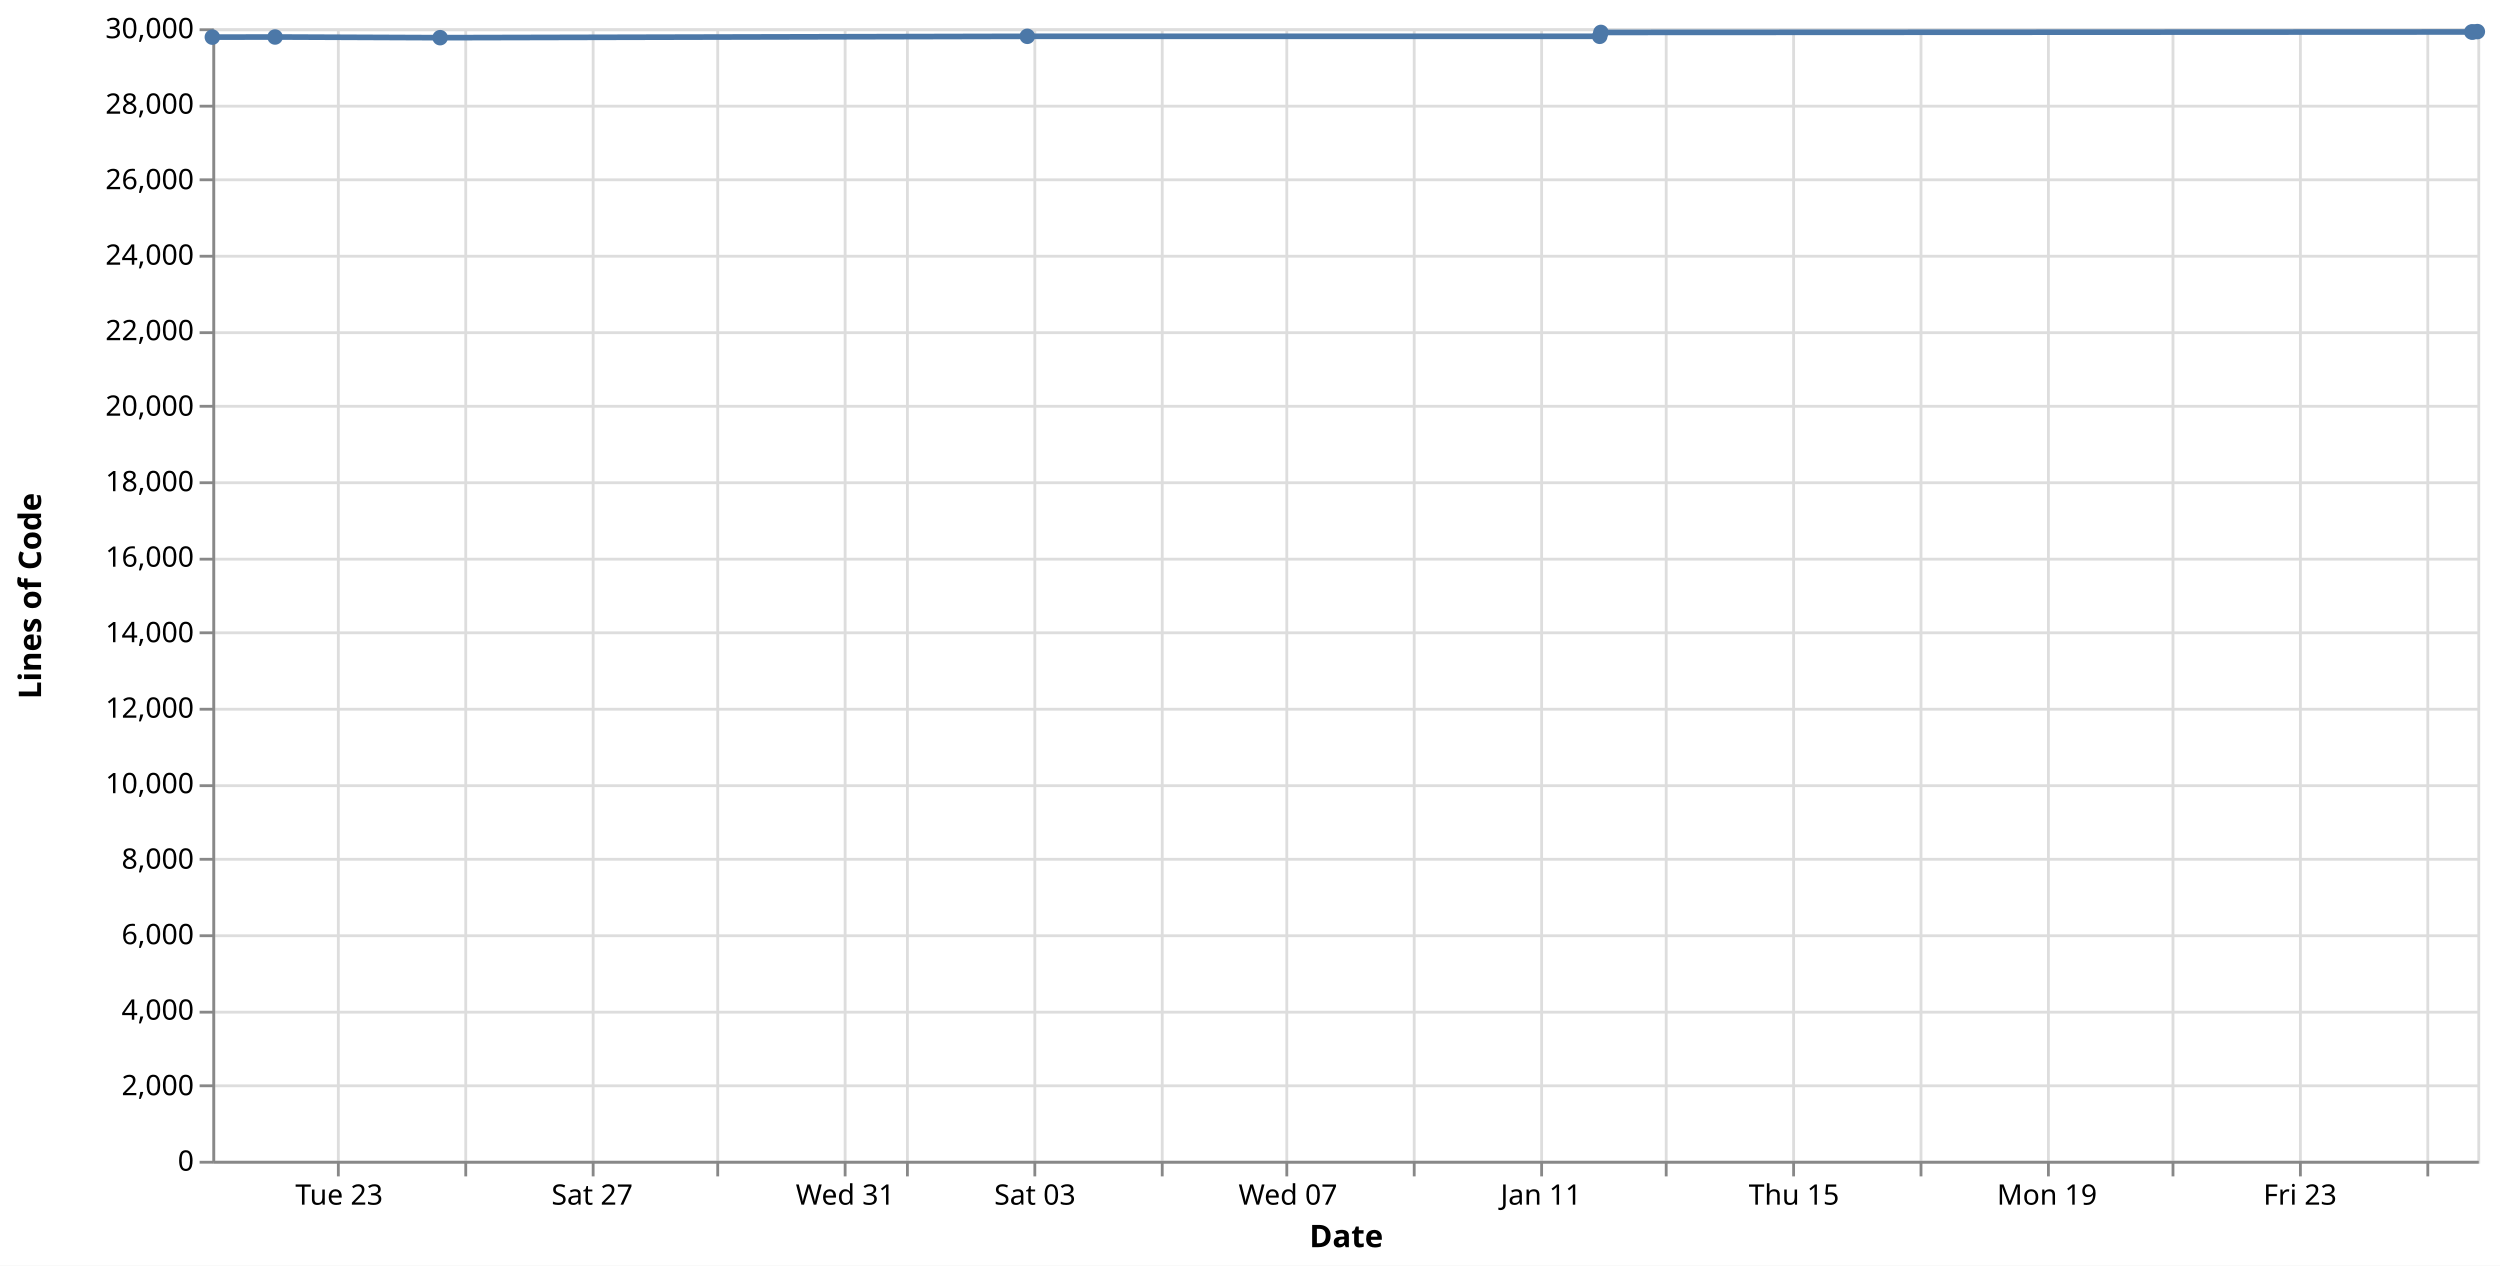
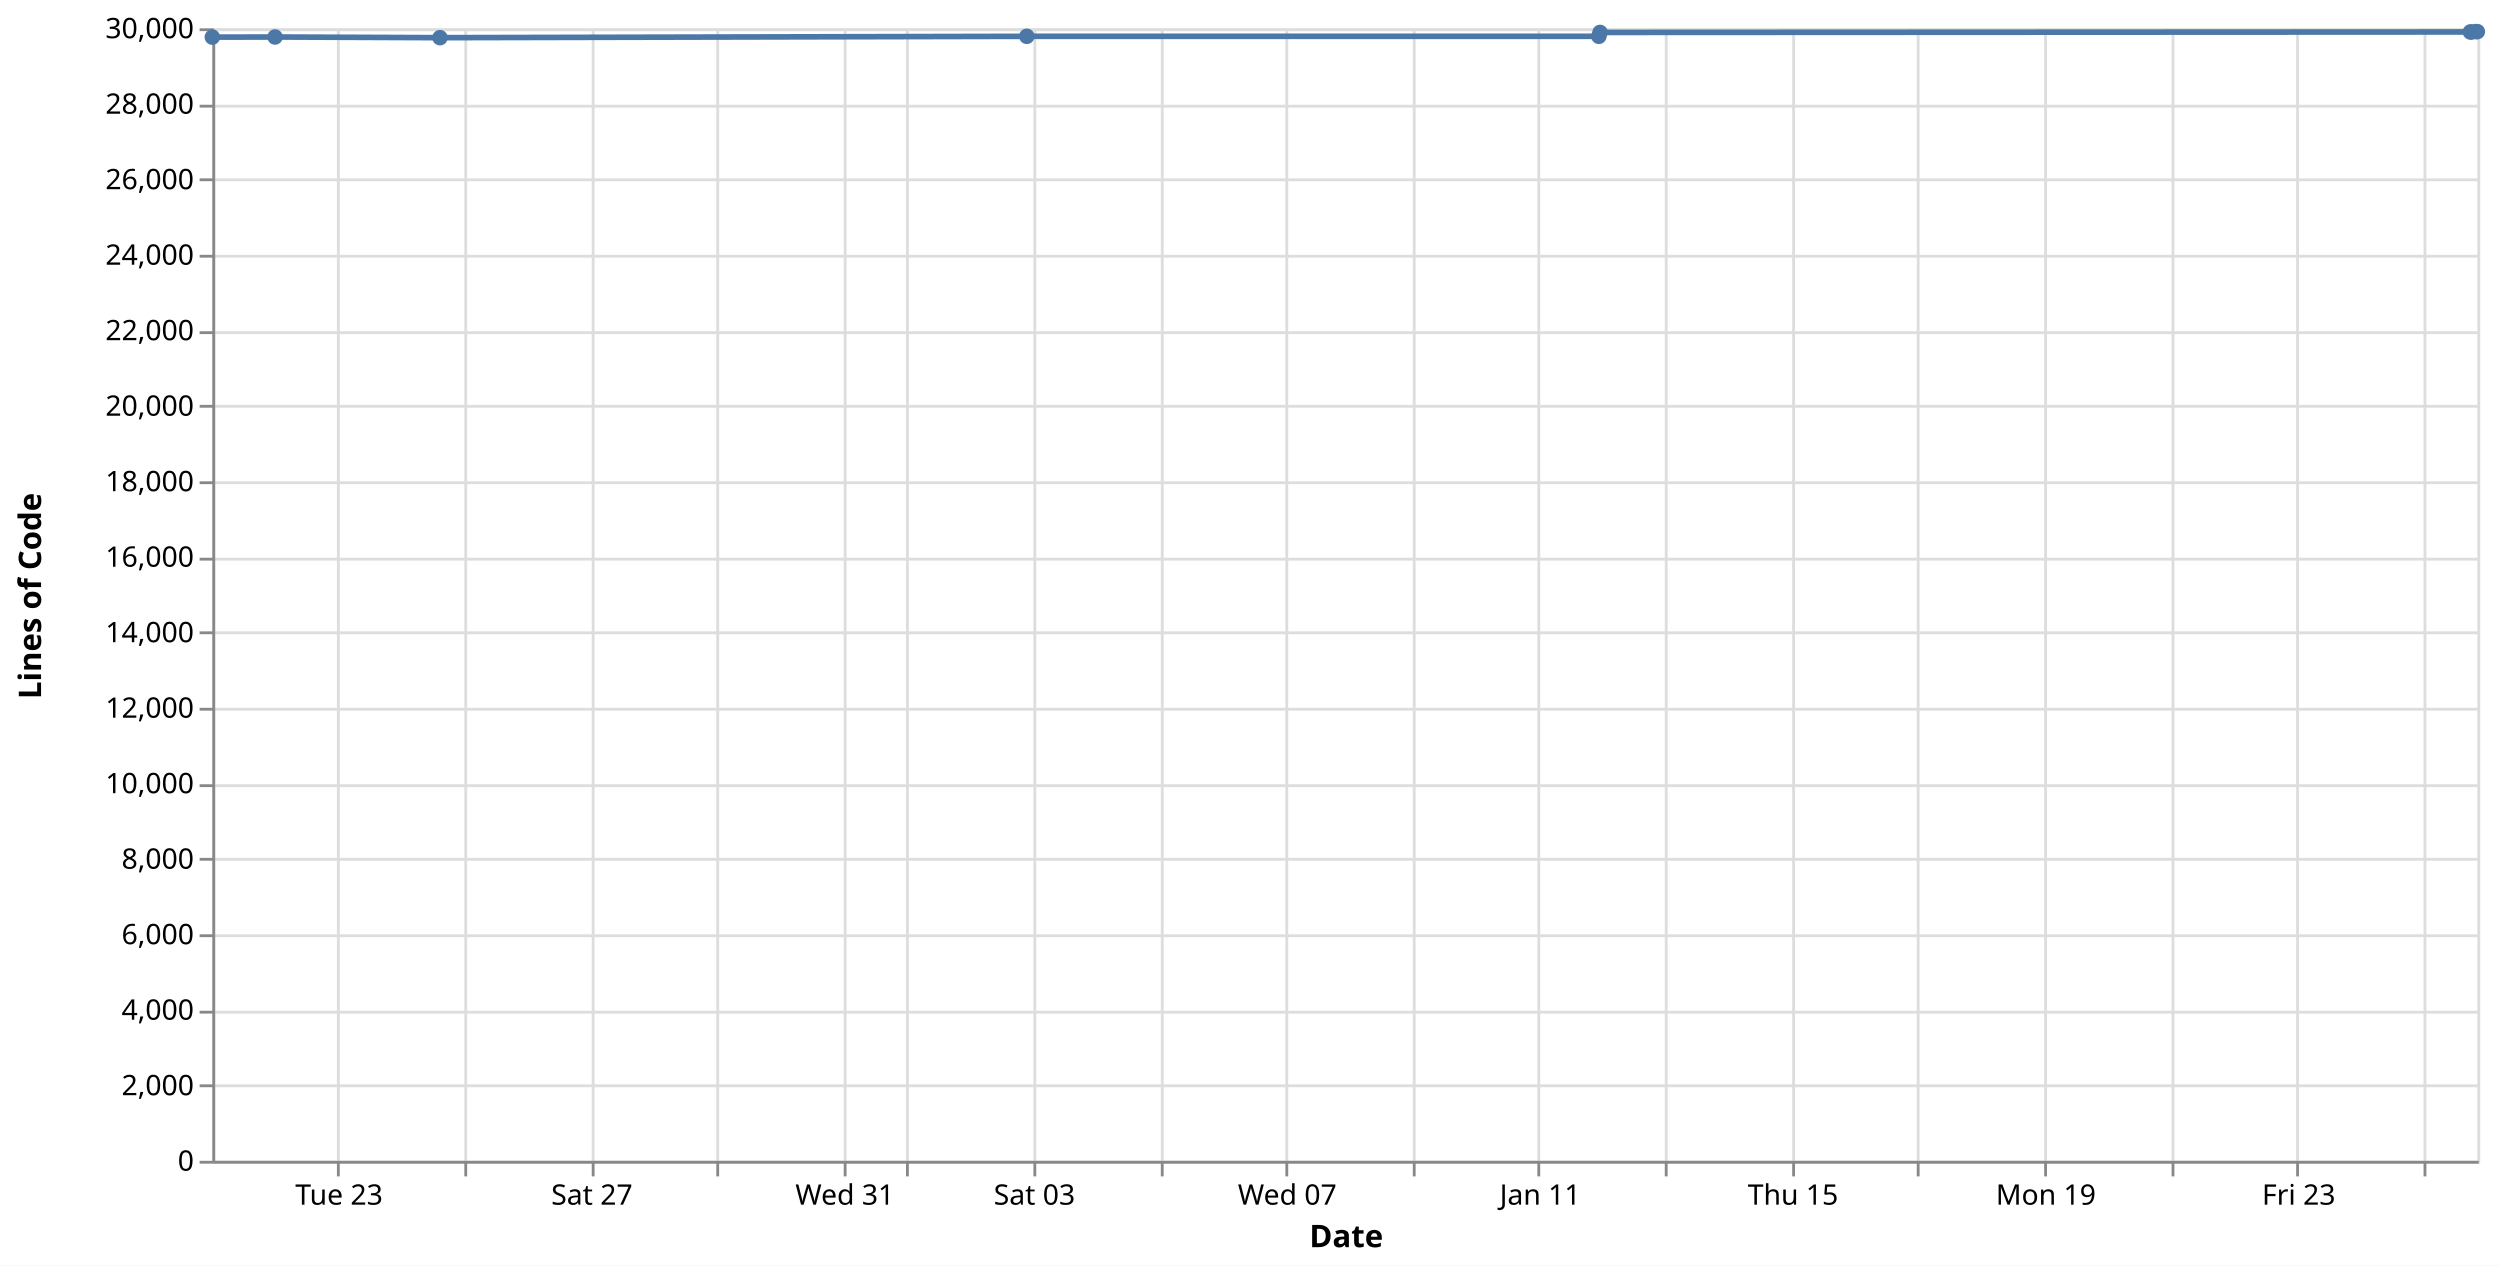
<svg xmlns="http://www.w3.org/2000/svg" version="1.1" class="marks" width="883" height="447" viewBox="0 0 883 447">
  <rect width="883" height="447" fill="white" />
  <g fill="none" stroke-miterlimit="10" transform="translate(75,10)">
    <g class="mark-group role-frame root" role="graphics-object" aria-roledescription="group mark container">
      <g transform="translate(0,0)">
        <path class="background" aria-hidden="true" d="M0.5,0.5h800v400h-800Z" stroke="#ddd" />
        <g>
          <g class="mark-group role-axis" aria-hidden="true">
            <g transform="translate(0.5,400.5)">
              <path class="background" aria-hidden="true" d="M0,0h0v0h0Z" pointer-events="none" />
              <g>
                <g class="mark-rule role-axis-grid" pointer-events="none">
                  <line transform="translate(44,-400)" x2="0" y2="400" stroke="#ddd" stroke-width="1" opacity="1" />
                  <line transform="translate(89,-400)" x2="0" y2="400" stroke="#ddd" stroke-width="1" opacity="1" />
                  <line transform="translate(134,-400)" x2="0" y2="400" stroke="#ddd" stroke-width="1" opacity="1" />
                  <line transform="translate(178,-400)" x2="0" y2="400" stroke="#ddd" stroke-width="1" opacity="1" />
                  <line transform="translate(223,-400)" x2="0" y2="400" stroke="#ddd" stroke-width="1" opacity="1" />
                  <line transform="translate(245,-400)" x2="0" y2="400" stroke="#ddd" stroke-width="1" opacity="1" />
                  <line transform="translate(290,-400)" x2="0" y2="400" stroke="#ddd" stroke-width="1" opacity="1" />
                  <line transform="translate(335,-400)" x2="0" y2="400" stroke="#ddd" stroke-width="1" opacity="1" />
                  <line transform="translate(379,-400)" x2="0" y2="400" stroke="#ddd" stroke-width="1" opacity="1" />
                  <line transform="translate(424,-400)" x2="0" y2="400" stroke="#ddd" stroke-width="1" opacity="1" />
-                   <line transform="translate(469,-400)" x2="0" y2="400" stroke="#ddd" stroke-width="1" opacity="1" />
+                   <line transform="translate(468,-400)" x2="0" y2="400" stroke="#ddd" stroke-width="1" opacity="1" />
                  <line transform="translate(513,-400)" x2="0" y2="400" stroke="#ddd" stroke-width="1" opacity="1" />
                  <line transform="translate(558,-400)" x2="0" y2="400" stroke="#ddd" stroke-width="1" opacity="1" />
-                   <line transform="translate(603,-400)" x2="0" y2="400" stroke="#ddd" stroke-width="1" opacity="1" />
-                   <line transform="translate(648,-400)" x2="0" y2="400" stroke="#ddd" stroke-width="1" opacity="1" />
+                   <line transform="translate(602,-400)" x2="0" y2="400" stroke="#ddd" stroke-width="1" opacity="1" />
+                   <line transform="translate(647,-400)" x2="0" y2="400" stroke="#ddd" stroke-width="1" opacity="1" />
                  <line transform="translate(692,-400)" x2="0" y2="400" stroke="#ddd" stroke-width="1" opacity="1" />
-                   <line transform="translate(737,-400)" x2="0" y2="400" stroke="#ddd" stroke-width="1" opacity="1" />
-                   <line transform="translate(782,-400)" x2="0" y2="400" stroke="#ddd" stroke-width="1" opacity="1" />
+                   <line transform="translate(736,-400)" x2="0" y2="400" stroke="#ddd" stroke-width="1" opacity="1" />
+                   <line transform="translate(781,-400)" x2="0" y2="400" stroke="#ddd" stroke-width="1" opacity="1" />
                </g>
              </g>
              <path class="foreground" aria-hidden="true" d="" pointer-events="none" display="none" />
            </g>
          </g>
          <g class="mark-group role-axis" aria-hidden="true">
            <g transform="translate(0.5,0.5)">
              <path class="background" aria-hidden="true" d="M0,0h0v0h0Z" pointer-events="none" />
              <g>
                <g class="mark-rule role-axis-grid" pointer-events="none">
                  <line transform="translate(0,400)" x2="800" y2="0" stroke="#ddd" stroke-width="1" opacity="1" />
                  <line transform="translate(0,373)" x2="800" y2="0" stroke="#ddd" stroke-width="1" opacity="1" />
                  <line transform="translate(0,347)" x2="800" y2="0" stroke="#ddd" stroke-width="1" opacity="1" />
                  <line transform="translate(0,320)" x2="800" y2="0" stroke="#ddd" stroke-width="1" opacity="1" />
                  <line transform="translate(0,293)" x2="800" y2="0" stroke="#ddd" stroke-width="1" opacity="1" />
                  <line transform="translate(0,267)" x2="800" y2="0" stroke="#ddd" stroke-width="1" opacity="1" />
                  <line transform="translate(0,240)" x2="800" y2="0" stroke="#ddd" stroke-width="1" opacity="1" />
                  <line transform="translate(0,213)" x2="800" y2="0" stroke="#ddd" stroke-width="1" opacity="1" />
                  <line transform="translate(0,187)" x2="800" y2="0" stroke="#ddd" stroke-width="1" opacity="1" />
                  <line transform="translate(0,160)" x2="800" y2="0" stroke="#ddd" stroke-width="1" opacity="1" />
                  <line transform="translate(0,133)" x2="800" y2="0" stroke="#ddd" stroke-width="1" opacity="1" />
                  <line transform="translate(0,107)" x2="800" y2="0" stroke="#ddd" stroke-width="1" opacity="1" />
                  <line transform="translate(0,80)" x2="800" y2="0" stroke="#ddd" stroke-width="1" opacity="1" />
                  <line transform="translate(0,53)" x2="800" y2="0" stroke="#ddd" stroke-width="1" opacity="1" />
                  <line transform="translate(0,27)" x2="800" y2="0" stroke="#ddd" stroke-width="1" opacity="1" />
                  <line transform="translate(0,0)" x2="800" y2="0" stroke="#ddd" stroke-width="1" opacity="1" />
                </g>
              </g>
              <path class="foreground" aria-hidden="true" d="" pointer-events="none" display="none" />
            </g>
          </g>
-           <g class="mark-group role-axis" role="graphics-symbol" aria-roledescription="axis" aria-label="X-axis titled 'Date' for a time scale with values from Sunday, 21 December 2025, 12:25:38 AM to Sunday, 25 January 2026, 7:48:49 PM">
+           <g class="mark-group role-axis" role="graphics-symbol" aria-roledescription="axis" aria-label="X-axis titled 'Date' for a time scale with values from Sunday, 21 December 2025, 12:25:38 AM to Sunday, 25 January 2026, 8:20:49 PM">
            <g transform="translate(0.5,400.5)">
              <path class="background" aria-hidden="true" d="M0,0h0v0h0Z" pointer-events="none" />
              <g>
                <g class="mark-rule role-axis-tick" pointer-events="none">
                  <line transform="translate(44,0)" x2="0" y2="5" stroke="#888" stroke-width="1" opacity="1" />
                  <line transform="translate(89,0)" x2="0" y2="5" stroke="#888" stroke-width="1" opacity="1" />
                  <line transform="translate(134,0)" x2="0" y2="5" stroke="#888" stroke-width="1" opacity="1" />
                  <line transform="translate(178,0)" x2="0" y2="5" stroke="#888" stroke-width="1" opacity="1" />
                  <line transform="translate(223,0)" x2="0" y2="5" stroke="#888" stroke-width="1" opacity="1" />
                  <line transform="translate(245,0)" x2="0" y2="5" stroke="#888" stroke-width="1" opacity="1" />
                  <line transform="translate(290,0)" x2="0" y2="5" stroke="#888" stroke-width="1" opacity="1" />
                  <line transform="translate(335,0)" x2="0" y2="5" stroke="#888" stroke-width="1" opacity="1" />
                  <line transform="translate(379,0)" x2="0" y2="5" stroke="#888" stroke-width="1" opacity="1" />
                  <line transform="translate(424,0)" x2="0" y2="5" stroke="#888" stroke-width="1" opacity="1" />
-                   <line transform="translate(469,0)" x2="0" y2="5" stroke="#888" stroke-width="1" opacity="1" />
+                   <line transform="translate(468,0)" x2="0" y2="5" stroke="#888" stroke-width="1" opacity="1" />
                  <line transform="translate(513,0)" x2="0" y2="5" stroke="#888" stroke-width="1" opacity="1" />
                  <line transform="translate(558,0)" x2="0" y2="5" stroke="#888" stroke-width="1" opacity="1" />
-                   <line transform="translate(603,0)" x2="0" y2="5" stroke="#888" stroke-width="1" opacity="1" />
-                   <line transform="translate(648,0)" x2="0" y2="5" stroke="#888" stroke-width="1" opacity="1" />
+                   <line transform="translate(602,0)" x2="0" y2="5" stroke="#888" stroke-width="1" opacity="1" />
+                   <line transform="translate(647,0)" x2="0" y2="5" stroke="#888" stroke-width="1" opacity="1" />
                  <line transform="translate(692,0)" x2="0" y2="5" stroke="#888" stroke-width="1" opacity="1" />
-                   <line transform="translate(737,0)" x2="0" y2="5" stroke="#888" stroke-width="1" opacity="1" />
-                   <line transform="translate(782,0)" x2="0" y2="5" stroke="#888" stroke-width="1" opacity="1" />
+                   <line transform="translate(736,0)" x2="0" y2="5" stroke="#888" stroke-width="1" opacity="1" />
+                   <line transform="translate(781,0)" x2="0" y2="5" stroke="#888" stroke-width="1" opacity="1" />
                </g>
                <g class="mark-text role-axis-label" pointer-events="none">
-                   <text text-anchor="middle" transform="translate(44.28534,15)" font-family="sans-serif" font-size="10px" fill="#000" opacity="1">Tue 23</text>
-                   <text text-anchor="middle" transform="translate(88.96839,15)" font-family="sans-serif" font-size="10px" fill="#000" opacity="0">Thu 25</text>
-                   <text text-anchor="middle" transform="translate(133.6514,15)" font-family="sans-serif" font-size="10px" fill="#000" opacity="1">Sat 27</text>
-                   <text text-anchor="middle" transform="translate(178.3345,15)" font-family="sans-serif" font-size="10px" fill="#000" opacity="0">Mon 29</text>
-                   <text text-anchor="middle" transform="translate(223.0175,15)" font-family="sans-serif" font-size="10px" fill="#000" opacity="1">Wed 31</text>
-                   <text text-anchor="middle" transform="translate(245.359,15)" font-family="sans-serif" font-size="10px" fill="#000" opacity="0">2026</text>
-                   <text text-anchor="middle" transform="translate(290.0421,15)" font-family="sans-serif" font-size="10px" fill="#000" opacity="1">Sat 03</text>
-                   <text text-anchor="middle" transform="translate(334.7251,15)" font-family="sans-serif" font-size="10px" fill="#000" opacity="0">Mon 05</text>
-                   <text text-anchor="middle" transform="translate(379.4082,15)" font-family="sans-serif" font-size="10px" fill="#000" opacity="1">Wed 07</text>
-                   <text text-anchor="middle" transform="translate(424.0912,15)" font-family="sans-serif" font-size="10px" fill="#000" opacity="0">Fri 09</text>
-                   <text text-anchor="middle" transform="translate(468.7743,15)" font-family="sans-serif" font-size="10px" fill="#000" opacity="1">Jan 11</text>
-                   <text text-anchor="middle" transform="translate(513.4573,15)" font-family="sans-serif" font-size="10px" fill="#000" opacity="0">Tue 13</text>
-                   <text text-anchor="middle" transform="translate(558.1404,15)" font-family="sans-serif" font-size="10px" fill="#000" opacity="1">Thu 15</text>
-                   <text text-anchor="middle" transform="translate(602.8234,15)" font-family="sans-serif" font-size="10px" fill="#000" opacity="0">Sat 17</text>
-                   <text text-anchor="middle" transform="translate(647.5064,15)" font-family="sans-serif" font-size="10px" fill="#000" opacity="1">Mon 19</text>
-                   <text text-anchor="middle" transform="translate(692.1895,15)" font-family="sans-serif" font-size="10px" fill="#000" opacity="0">Wed 21</text>
-                   <text text-anchor="middle" transform="translate(736.8725,15)" font-family="sans-serif" font-size="10px" fill="#000" opacity="1">Fri 23</text>
-                   <text text-anchor="middle" transform="translate(781.5556,15)" font-family="sans-serif" font-size="10px" fill="#000" opacity="0">Jan 25</text>
+                   <text text-anchor="middle" transform="translate(44.25788,15)" font-family="sans-serif" font-size="10px" fill="#000" opacity="1">Tue 23</text>
+                   <text text-anchor="middle" transform="translate(88.91321,15)" font-family="sans-serif" font-size="10px" fill="#000" opacity="0">Thu 25</text>
+                   <text text-anchor="middle" transform="translate(133.5685,15)" font-family="sans-serif" font-size="10px" fill="#000" opacity="1">Sat 27</text>
+                   <text text-anchor="middle" transform="translate(178.2239,15)" font-family="sans-serif" font-size="10px" fill="#000" opacity="0">Mon 29</text>
+                   <text text-anchor="middle" transform="translate(222.8792,15)" font-family="sans-serif" font-size="10px" fill="#000" opacity="1">Wed 31</text>
+                   <text text-anchor="middle" transform="translate(245.2069,15)" font-family="sans-serif" font-size="10px" fill="#000" opacity="0">2026</text>
+                   <text text-anchor="middle" transform="translate(289.8622,15)" font-family="sans-serif" font-size="10px" fill="#000" opacity="1">Sat 03</text>
+                   <text text-anchor="middle" transform="translate(334.5175,15)" font-family="sans-serif" font-size="10px" fill="#000" opacity="0">Mon 05</text>
+                   <text text-anchor="middle" transform="translate(379.1729,15)" font-family="sans-serif" font-size="10px" fill="#000" opacity="1">Wed 07</text>
+                   <text text-anchor="middle" transform="translate(423.8282,15)" font-family="sans-serif" font-size="10px" fill="#000" opacity="0">Fri 09</text>
+                   <text text-anchor="middle" transform="translate(468.4835,15)" font-family="sans-serif" font-size="10px" fill="#000" opacity="1">Jan 11</text>
+                   <text text-anchor="middle" transform="translate(513.1389,15)" font-family="sans-serif" font-size="10px" fill="#000" opacity="0">Tue 13</text>
+                   <text text-anchor="middle" transform="translate(557.7942,15)" font-family="sans-serif" font-size="10px" fill="#000" opacity="1">Thu 15</text>
+                   <text text-anchor="middle" transform="translate(602.4495,15)" font-family="sans-serif" font-size="10px" fill="#000" opacity="0">Sat 17</text>
+                   <text text-anchor="middle" transform="translate(647.1048,15)" font-family="sans-serif" font-size="10px" fill="#000" opacity="1">Mon 19</text>
+                   <text text-anchor="middle" transform="translate(691.7602,15)" font-family="sans-serif" font-size="10px" fill="#000" opacity="0">Wed 21</text>
+                   <text text-anchor="middle" transform="translate(736.4155,15)" font-family="sans-serif" font-size="10px" fill="#000" opacity="1">Fri 23</text>
+                   <text text-anchor="middle" transform="translate(781.0708,15)" font-family="sans-serif" font-size="10px" fill="#000" opacity="0">Jan 25</text>
                </g>
                <g class="mark-rule role-axis-domain" pointer-events="none">
                  <line transform="translate(0,0)" x2="800" y2="0" stroke="#888" stroke-width="1" opacity="1" />
                </g>
                <g class="mark-text role-axis-title" pointer-events="none">
                  <text text-anchor="middle" transform="translate(400,30)" font-family="sans-serif" font-size="11px" font-weight="bold" fill="#000" opacity="1">Date</text>
                </g>
              </g>
              <path class="foreground" aria-hidden="true" d="" pointer-events="none" display="none" />
            </g>
          </g>
          <g class="mark-group role-axis" role="graphics-symbol" aria-roledescription="axis" aria-label="Y-axis titled 'Lines of Code' for a linear scale with values from 0 to 30,000">
            <g transform="translate(0.5,0.5)">
              <path class="background" aria-hidden="true" d="M0,0h0v0h0Z" pointer-events="none" />
              <g>
                <g class="mark-rule role-axis-tick" pointer-events="none">
                  <line transform="translate(0,400)" x2="-5" y2="0" stroke="#888" stroke-width="1" opacity="1" />
                  <line transform="translate(0,373)" x2="-5" y2="0" stroke="#888" stroke-width="1" opacity="1" />
                  <line transform="translate(0,347)" x2="-5" y2="0" stroke="#888" stroke-width="1" opacity="1" />
                  <line transform="translate(0,320)" x2="-5" y2="0" stroke="#888" stroke-width="1" opacity="1" />
                  <line transform="translate(0,293)" x2="-5" y2="0" stroke="#888" stroke-width="1" opacity="1" />
                  <line transform="translate(0,267)" x2="-5" y2="0" stroke="#888" stroke-width="1" opacity="1" />
                  <line transform="translate(0,240)" x2="-5" y2="0" stroke="#888" stroke-width="1" opacity="1" />
                  <line transform="translate(0,213)" x2="-5" y2="0" stroke="#888" stroke-width="1" opacity="1" />
                  <line transform="translate(0,187)" x2="-5" y2="0" stroke="#888" stroke-width="1" opacity="1" />
                  <line transform="translate(0,160)" x2="-5" y2="0" stroke="#888" stroke-width="1" opacity="1" />
                  <line transform="translate(0,133)" x2="-5" y2="0" stroke="#888" stroke-width="1" opacity="1" />
                  <line transform="translate(0,107)" x2="-5" y2="0" stroke="#888" stroke-width="1" opacity="1" />
                  <line transform="translate(0,80)" x2="-5" y2="0" stroke="#888" stroke-width="1" opacity="1" />
                  <line transform="translate(0,53)" x2="-5" y2="0" stroke="#888" stroke-width="1" opacity="1" />
                  <line transform="translate(0,27)" x2="-5" y2="0" stroke="#888" stroke-width="1" opacity="1" />
                  <line transform="translate(0,0)" x2="-5" y2="0" stroke="#888" stroke-width="1" opacity="1" />
                </g>
                <g class="mark-text role-axis-label" pointer-events="none">
                  <text text-anchor="end" transform="translate(-7,403)" font-family="sans-serif" font-size="10px" fill="#000" opacity="1">0</text>
                  <text text-anchor="end" transform="translate(-7,376.3333)" font-family="sans-serif" font-size="10px" fill="#000" opacity="1">2,000</text>
                  <text text-anchor="end" transform="translate(-7,349.6667)" font-family="sans-serif" font-size="10px" fill="#000" opacity="1">4,000</text>
                  <text text-anchor="end" transform="translate(-7,323)" font-family="sans-serif" font-size="10px" fill="#000" opacity="1">6,000</text>
                  <text text-anchor="end" transform="translate(-7,296.3333)" font-family="sans-serif" font-size="10px" fill="#000" opacity="1">8,000</text>
                  <text text-anchor="end" transform="translate(-7,269.6667)" font-family="sans-serif" font-size="10px" fill="#000" opacity="1">10,000</text>
                  <text text-anchor="end" transform="translate(-7,243)" font-family="sans-serif" font-size="10px" fill="#000" opacity="1">12,000</text>
                  <text text-anchor="end" transform="translate(-7,216.3333)" font-family="sans-serif" font-size="10px" fill="#000" opacity="1">14,000</text>
                  <text text-anchor="end" transform="translate(-7,189.6667)" font-family="sans-serif" font-size="10px" fill="#000" opacity="1">16,000</text>
                  <text text-anchor="end" transform="translate(-7,163)" font-family="sans-serif" font-size="10px" fill="#000" opacity="1">18,000</text>
                  <text text-anchor="end" transform="translate(-7,136.3333)" font-family="sans-serif" font-size="10px" fill="#000" opacity="1">20,000</text>
                  <text text-anchor="end" transform="translate(-7,109.6667)" font-family="sans-serif" font-size="10px" fill="#000" opacity="1">22,000</text>
                  <text text-anchor="end" transform="translate(-7,83)" font-family="sans-serif" font-size="10px" fill="#000" opacity="1">24,000</text>
                  <text text-anchor="end" transform="translate(-7,56.33333)" font-family="sans-serif" font-size="10px" fill="#000" opacity="1">26,000</text>
                  <text text-anchor="end" transform="translate(-7,29.66667)" font-family="sans-serif" font-size="10px" fill="#000" opacity="1">28,000</text>
                  <text text-anchor="end" transform="translate(-7,3)" font-family="sans-serif" font-size="10px" fill="#000" opacity="1">30,000</text>
                </g>
                <g class="mark-rule role-axis-domain" pointer-events="none">
                  <line transform="translate(0,400)" x2="0" y2="-400" stroke="#888" stroke-width="1" opacity="1" />
                </g>
                <g class="mark-text role-axis-title" pointer-events="none">
                  <text text-anchor="middle" transform="translate(-59,200) rotate(-90) translate(0,-2)" font-family="sans-serif" font-size="11px" font-weight="bold" fill="#000" opacity="1">Lines of Code</text>
                </g>
              </g>
              <path class="foreground" aria-hidden="true" d="" pointer-events="none" display="none" />
            </g>
          </g>
          <g class="mark-line role-mark layer_0_marks" role="graphics-object" aria-roledescription="line mark container">
-             <path aria-label="Date: Dec 21, 2025; Lines of Code: 29766; Version: v1.0.1; LinesOfCode: 29766; Timestamp: Dec 21, 2025" role="graphics-symbol" aria-roledescription="line mark" d="M0,3.12L22.154,3.067L80.451,3.307L287.844,2.827L490.021,2.827L490.437,1.453L798.03,1.293L798.412,1.307L800,1.16" stroke="#4c78a8" stroke-width="2" />
+             <path aria-label="Date: Dec 21, 2025; Lines of Code: 29766; Version: v1.0.1; LinesOfCode: 29766; Timestamp: Dec 21, 2025" role="graphics-symbol" aria-roledescription="line mark" d="M0,3.12L22.141,3.067L80.401,3.307L287.666,2.827L489.717,2.827L490.133,1.453L797.535,1.293L797.916,1.307L799.504,1.16L800,1.173" stroke="#4c78a8" stroke-width="2" />
          </g>
          <g class="mark-symbol role-mark layer_1_marks" role="graphics-object" aria-roledescription="symbol mark container">
            <path aria-label="Date: Dec 21, 2025; Lines of Code: 29766; Version: v1.0.1; LinesOfCode: 29766; Timestamp: Dec 21, 2025" role="graphics-symbol" aria-roledescription="point" transform="translate(0,3.12)" d="M2.739,0A2.739,2.739,0,1,1,-2.739,0A2.739,2.739,0,1,1,2.739,0" fill="#4c78a8" stroke-width="2" opacity="1" />
-             <path aria-label="Date: Dec 22, 2025; Lines of Code: 29770; Version: v1.0.2; LinesOfCode: 29770; Timestamp: Dec 22, 2025" role="graphics-symbol" aria-roledescription="point" transform="translate(22.15431,3.066667)" d="M2.739,0A2.739,2.739,0,1,1,-2.739,0A2.739,2.739,0,1,1,2.739,0" fill="#4c78a8" stroke-width="2" opacity="1" />
-             <path aria-label="Date: Dec 24, 2025; Lines of Code: 29752; Version: v1.0.3; LinesOfCode: 29752; Timestamp: Dec 24, 2025" role="graphics-symbol" aria-roledescription="point" transform="translate(80.4512,3.306667)" d="M2.739,0A2.739,2.739,0,1,1,-2.739,0A2.739,2.739,0,1,1,2.739,0" fill="#4c78a8" stroke-width="2" opacity="1" />
-             <path aria-label="Date: Jan 02, 2026; Lines of Code: 29788; Version: v1.0.4; LinesOfCode: 29788; Timestamp: Jan 02, 2026" role="graphics-symbol" aria-roledescription="point" transform="translate(287.8441,2.826667)" d="M2.739,0A2.739,2.739,0,1,1,-2.739,0A2.739,2.739,0,1,1,2.739,0" fill="#4c78a8" stroke-width="2" opacity="1" />
-             <path aria-label="Date: Jan 11, 2026; Lines of Code: 29788; Version: v2.0.0; LinesOfCode: 29788; Timestamp: Jan 11, 2026" role="graphics-symbol" aria-roledescription="point" transform="translate(490.0207,2.826667)" d="M2.739,0A2.739,2.739,0,1,1,-2.739,0A2.739,2.739,0,1,1,2.739,0" fill="#4c78a8" stroke-width="2" opacity="1" />
-             <path aria-label="Date: Jan 11, 2026; Lines of Code: 29891; Version: v2.0.1; LinesOfCode: 29891; Timestamp: Jan 11, 2026" role="graphics-symbol" aria-roledescription="point" transform="translate(490.4373,1.453333)" d="M2.739,0A2.739,2.739,0,1,1,-2.739,0A2.739,2.739,0,1,1,2.739,0" fill="#4c78a8" stroke-width="2" opacity="1" />
-             <path aria-label="Date: Jan 25, 2026; Lines of Code: 29903; Version: v2.0.2; LinesOfCode: 29903; Timestamp: Jan 25, 2026" role="graphics-symbol" aria-roledescription="point" transform="translate(798.0296,1.293333)" d="M2.739,0A2.739,2.739,0,1,1,-2.739,0A2.739,2.739,0,1,1,2.739,0" fill="#4c78a8" stroke-width="2" opacity="1" />
-             <path aria-label="Date: Jan 25, 2026; Lines of Code: 29902; Version: v2.0.3; LinesOfCode: 29902; Timestamp: Jan 25, 2026" role="graphics-symbol" aria-roledescription="point" transform="translate(798.4115,1.306667)" d="M2.739,0A2.739,2.739,0,1,1,-2.739,0A2.739,2.739,0,1,1,2.739,0" fill="#4c78a8" stroke-width="2" opacity="1" />
-             <path aria-label="Date: Jan 25, 2026; Lines of Code: 29913; Version: v2.0.4; LinesOfCode: 29913; Timestamp: Jan 25, 2026" role="graphics-symbol" aria-roledescription="point" transform="translate(800,1.16)" d="M2.739,0A2.739,2.739,0,1,1,-2.739,0A2.739,2.739,0,1,1,2.739,0" fill="#4c78a8" stroke-width="2" opacity="1" />
+             <path aria-label="Date: Dec 22, 2025; Lines of Code: 29770; Version: v1.0.2; LinesOfCode: 29770; Timestamp: Dec 22, 2025" role="graphics-symbol" aria-roledescription="point" transform="translate(22.14057,3.066667)" d="M2.739,0A2.739,2.739,0,1,1,-2.739,0A2.739,2.739,0,1,1,2.739,0" fill="#4c78a8" stroke-width="2" opacity="1" />
+             <path aria-label="Date: Dec 24, 2025; Lines of Code: 29752; Version: v1.0.3; LinesOfCode: 29752; Timestamp: Dec 24, 2025" role="graphics-symbol" aria-roledescription="point" transform="translate(80.4013,3.306667)" d="M2.739,0A2.739,2.739,0,1,1,-2.739,0A2.739,2.739,0,1,1,2.739,0" fill="#4c78a8" stroke-width="2" opacity="1" />
+             <path aria-label="Date: Jan 02, 2026; Lines of Code: 29788; Version: v1.0.4; LinesOfCode: 29788; Timestamp: Jan 02, 2026" role="graphics-symbol" aria-roledescription="point" transform="translate(287.6656,2.826667)" d="M2.739,0A2.739,2.739,0,1,1,-2.739,0A2.739,2.739,0,1,1,2.739,0" fill="#4c78a8" stroke-width="2" opacity="1" />
+             <path aria-label="Date: Jan 11, 2026; Lines of Code: 29788; Version: v2.0.0; LinesOfCode: 29788; Timestamp: Jan 11, 2026" role="graphics-symbol" aria-roledescription="point" transform="translate(489.7168,2.826667)" d="M2.739,0A2.739,2.739,0,1,1,-2.739,0A2.739,2.739,0,1,1,2.739,0" fill="#4c78a8" stroke-width="2" opacity="1" />
+             <path aria-label="Date: Jan 11, 2026; Lines of Code: 29891; Version: v2.0.1; LinesOfCode: 29891; Timestamp: Jan 11, 2026" role="graphics-symbol" aria-roledescription="point" transform="translate(490.1331,1.453333)" d="M2.739,0A2.739,2.739,0,1,1,-2.739,0A2.739,2.739,0,1,1,2.739,0" fill="#4c78a8" stroke-width="2" opacity="1" />
+             <path aria-label="Date: Jan 25, 2026; Lines of Code: 29903; Version: v2.0.2; LinesOfCode: 29903; Timestamp: Jan 25, 2026" role="graphics-symbol" aria-roledescription="point" transform="translate(797.5347,1.293333)" d="M2.739,0A2.739,2.739,0,1,1,-2.739,0A2.739,2.739,0,1,1,2.739,0" fill="#4c78a8" stroke-width="2" opacity="1" />
+             <path aria-label="Date: Jan 25, 2026; Lines of Code: 29902; Version: v2.0.3; LinesOfCode: 29902; Timestamp: Jan 25, 2026" role="graphics-symbol" aria-roledescription="point" transform="translate(797.9163,1.306667)" d="M2.739,0A2.739,2.739,0,1,1,-2.739,0A2.739,2.739,0,1,1,2.739,0" fill="#4c78a8" stroke-width="2" opacity="1" />
+             <path aria-label="Date: Jan 25, 2026; Lines of Code: 29913; Version: v2.0.4; LinesOfCode: 29913; Timestamp: Jan 25, 2026" role="graphics-symbol" aria-roledescription="point" transform="translate(799.5038,1.16)" d="M2.739,0A2.739,2.739,0,1,1,-2.739,0A2.739,2.739,0,1,1,2.739,0" fill="#4c78a8" stroke-width="2" opacity="1" />
+             <path aria-label="Date: Jan 25, 2026; Lines of Code: 29912; Version: v2.0.5; LinesOfCode: 29912; Timestamp: Jan 25, 2026" role="graphics-symbol" aria-roledescription="point" transform="translate(800,1.173333)" d="M2.739,0A2.739,2.739,0,1,1,-2.739,0A2.739,2.739,0,1,1,2.739,0" fill="#4c78a8" stroke-width="2" opacity="1" />
          </g>
        </g>
        <path class="foreground" aria-hidden="true" d="" display="none" />
      </g>
    </g>
  </g>
</svg>
